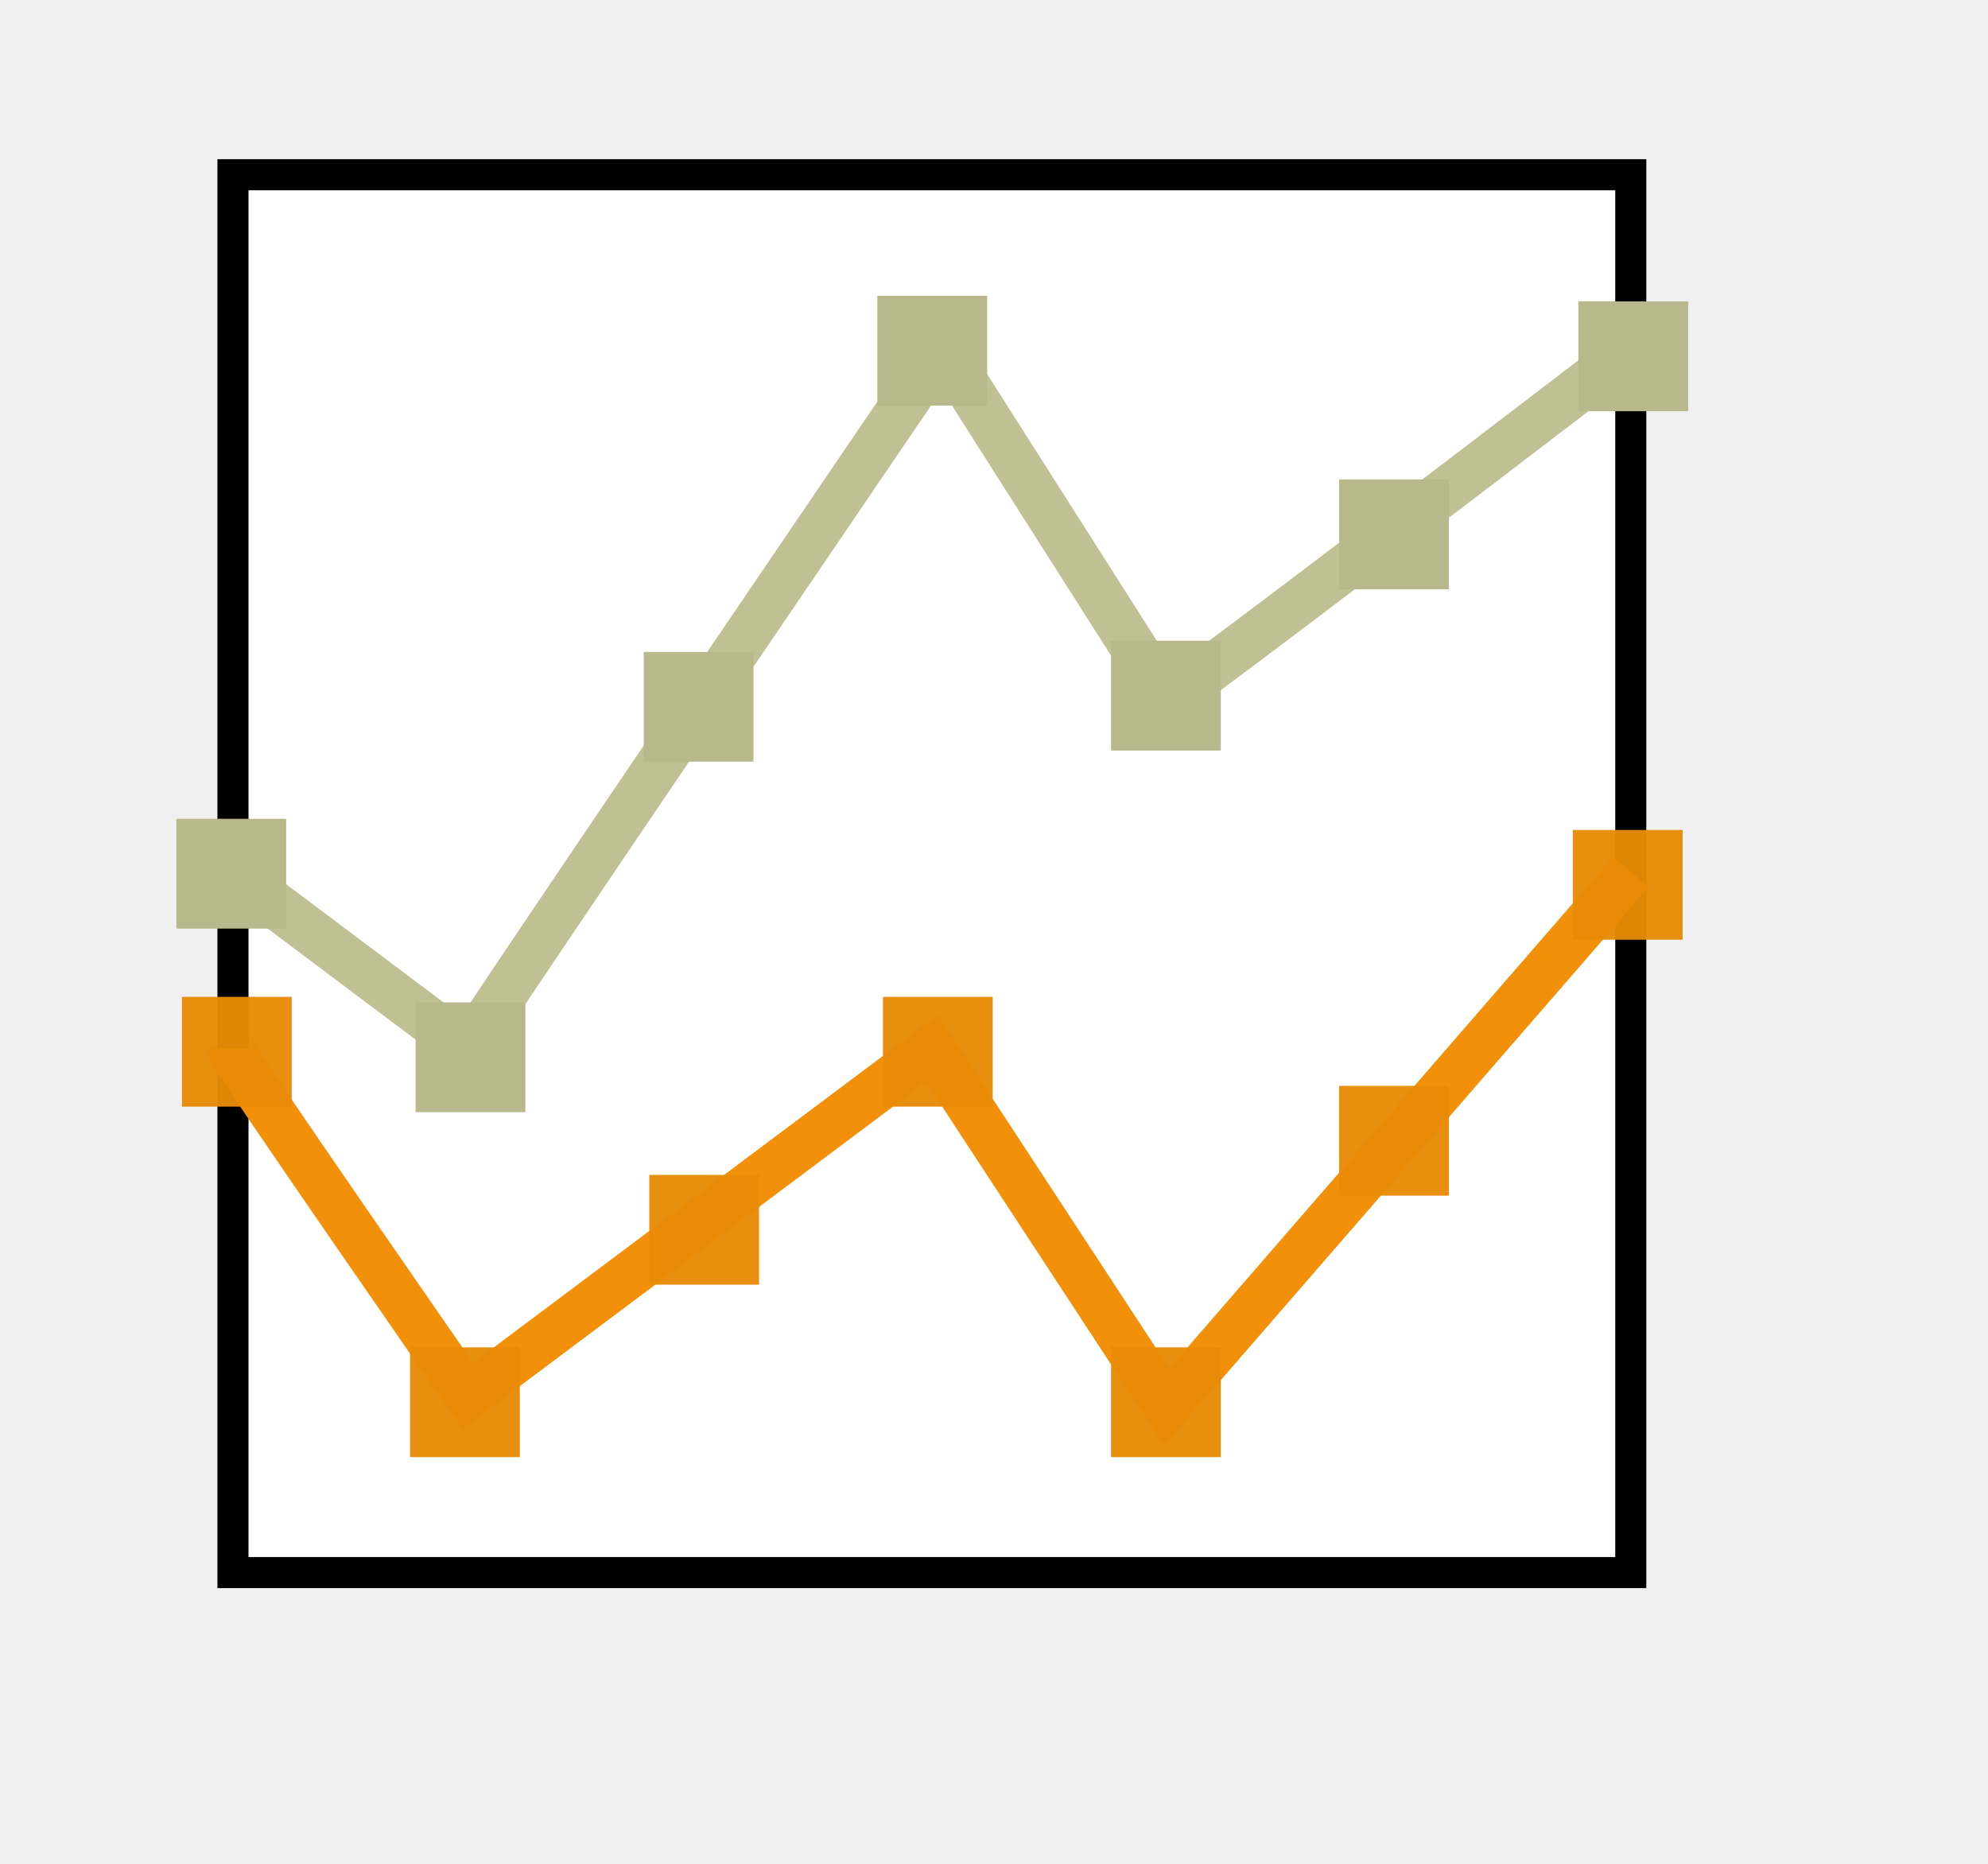
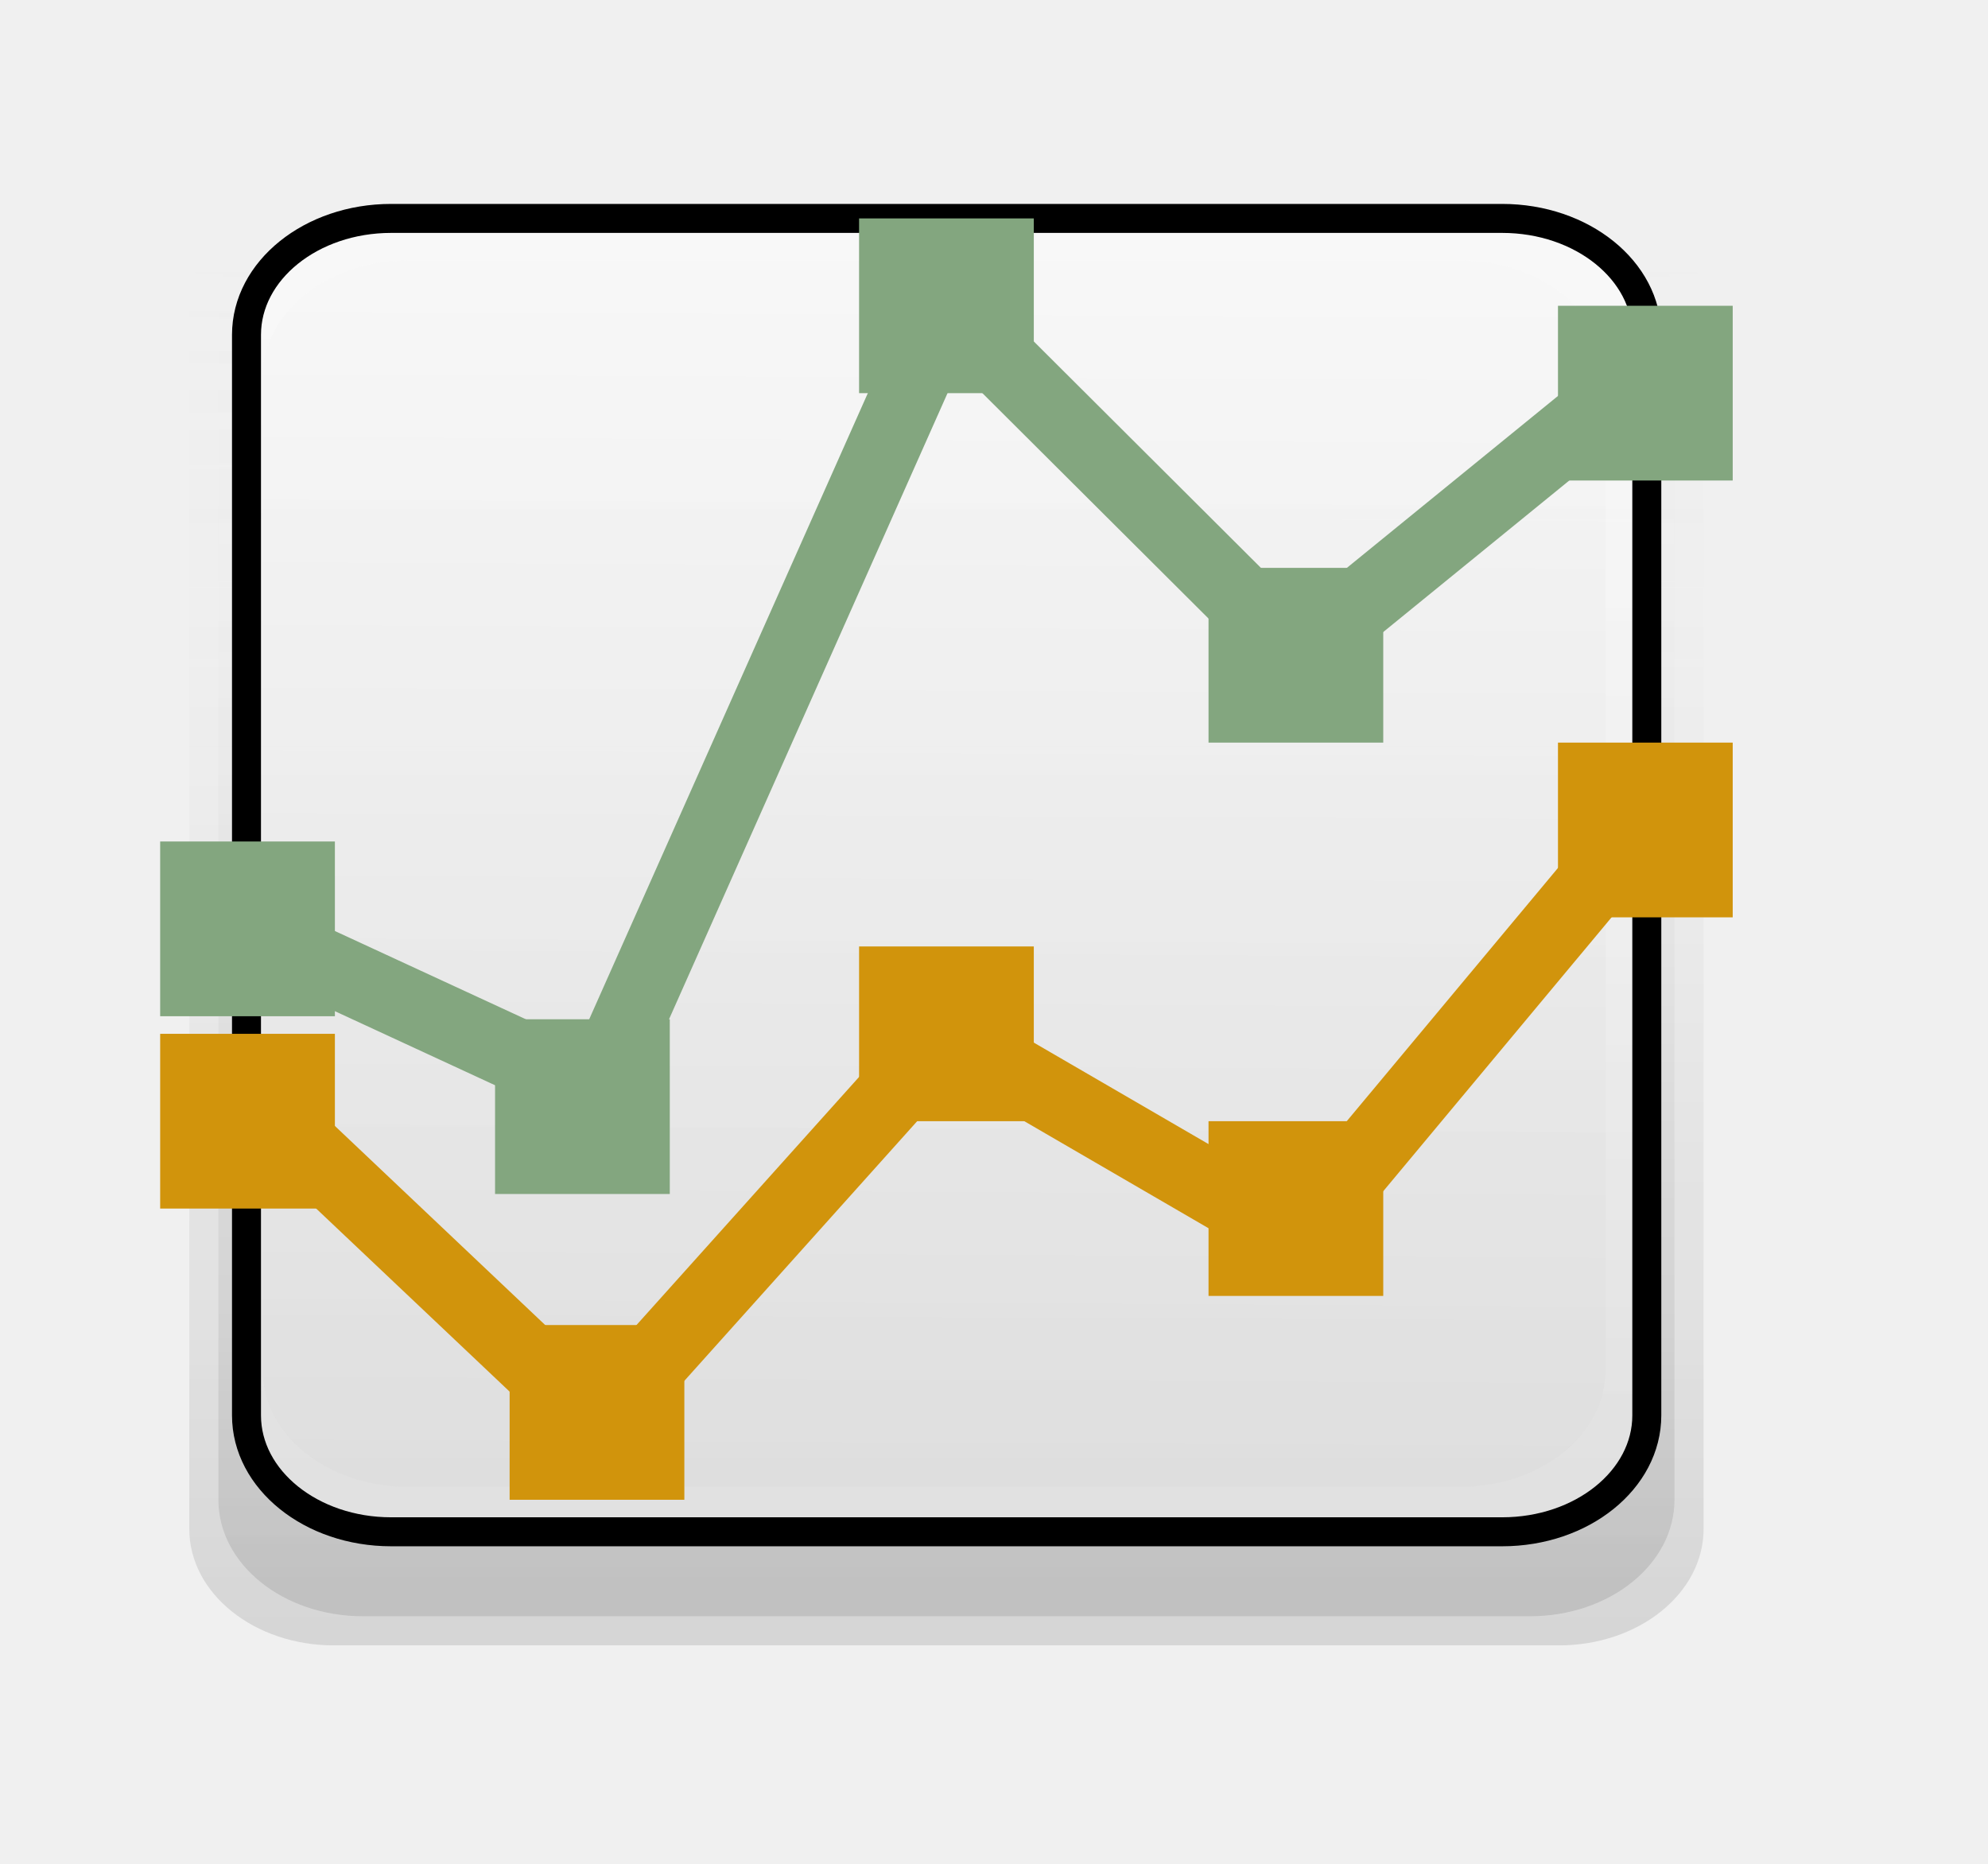
- <svg xmlns="http://www.w3.org/2000/svg" id="svg101" width="64pt" height="60pt">
-   <defs id="defs103" />
-   <rect style="font-size:12;fill:#ffffff;fill-rule:evenodd;stroke-width:1pt;stroke:#000000;stroke-opacity:1;fill-opacity:1;" id="rect177" width="60" height="60" x="10" y="7.5" />
-   <path style="fill:none;stroke:#bfbe91;stroke-opacity:0.968;stroke-width:2;stroke-linejoin:miter;stroke-linecap:butt;fill-opacity:1;fill-rule:evenodd;stroke-dasharray:none;" d="M 10 37.488 L 20.08 45.057 C 20.08 44.818 40.456 14.909 40.456 14.909 C 40.456 14.909 50.08 30.034 50.08 30.034 C 50.08 30.273 70 15 70 15 " id="path116" />
-   <path style="fill:none;stroke:#f29109;stroke-opacity:1;stroke-width:2;stroke-linejoin:miter;stroke-linecap:butt;fill-opacity:1;fill-rule:evenodd;stroke-dasharray:none;" d="M 9.876 44.991 C 9.876 45.242 20.08 59.921 20.08 59.921 C 20.08 59.921 40 45 40 45 C 40 45 50.08 60.389 50.08 60.389 C 50.08 60.389 70 37.431 70 37.431 " id="path117" />
-   <rect style="font-size:12;fill:#e98b08;fill-rule:evenodd;stroke-width:1pt;fill-opacity:0.961;" id="rect107" width="4.712" height="4.712" x="7.81" y="42.788" />
-   <rect style="font-size:12;fill:#e98b08;fill-rule:evenodd;stroke-width:1pt;fill-opacity:0.961;" id="rect157" width="4.712" height="4.712" x="67.512" y="35.624" />
-   <rect style="font-size:12;fill:#e98b08;fill-rule:evenodd;stroke-width:1pt;fill-opacity:0.961;" id="rect158" width="4.712" height="4.712" x="57.482" y="46.609" />
-   <rect style="font-size:12;fill:#e98b08;fill-rule:evenodd;stroke-width:1pt;fill-opacity:0.961;" id="rect159" width="4.712" height="4.712" x="47.691" y="57.833" />
-   <rect style="font-size:12;fill:#e98b08;fill-rule:evenodd;stroke-width:1pt;fill-opacity:0.961;" id="rect160" width="4.712" height="4.712" x="37.9" y="42.788" />
-   <rect style="font-size:12;fill:#e98b08;fill-rule:evenodd;stroke-width:1pt;fill-opacity:0.961;" id="rect161" width="4.712" height="4.712" x="27.87" y="50.43" />
-   <rect style="font-size:12;fill:#e98b08;fill-rule:evenodd;stroke-width:1pt;fill-opacity:0.961;" id="rect162" width="4.712" height="4.712" x="17.601" y="57.833" />
-   <rect style="font-size:12;fill:#b9b88c;fill-rule:evenodd;stroke-width:1pt;fill-opacity:1;" id="rect128" width="4.712" height="4.712" x="7.571" y="35.146" />
-   <rect style="font-size:12;fill:#b9b88c;fill-rule:evenodd;stroke-width:1pt;fill-opacity:1;" id="rect164" width="4.712" height="4.712" x="67.751" y="12.937" />
-   <rect style="font-size:12;fill:#b9b88c;fill-rule:evenodd;stroke-width:1pt;fill-opacity:1;" id="rect165" width="4.712" height="4.712" x="57.482" y="20.579" />
-   <rect style="font-size:12;fill:#b9b88c;fill-rule:evenodd;stroke-width:1pt;fill-opacity:1;" id="rect166" width="4.712" height="4.712" x="47.691" y="27.504" />
-   <rect style="font-size:12;fill:#b9b88c;fill-rule:evenodd;stroke-width:1pt;fill-opacity:1;" id="rect167" width="4.712" height="4.712" x="37.661" y="12.698" />
-   <rect style="font-size:12;fill:#b9b88c;fill-rule:evenodd;stroke-width:1pt;fill-opacity:1;" id="rect168" width="4.712" height="4.712" x="27.631" y="27.982" />
-   <rect style="font-size:12;fill:#b9b88c;fill-rule:evenodd;stroke-width:1pt;fill-opacity:1;" id="rect169" width="4.712" height="4.712" x="17.84" y="43.027" />
+ <svg xmlns="http://www.w3.org/2000/svg" xmlns:xlink="http://www.w3.org/1999/xlink" id="svg1" width="64mm" height="60mm">
+   <defs id="defs3">
+     <linearGradient id="linearGradient4044">
+       <stop style="stop-color:#ffffff;stop-opacity:0;" offset="0" id="stop4045" />
+       <stop style="stop-color:#363636;stop-opacity:0.188;" offset="1" id="stop4046" />
+     </linearGradient>
+     <linearGradient id="linearGradient3418">
+       <stop style="stop-color:#f7f7f7;stop-opacity:1;" offset="0" id="stop3419" />
+       <stop style="stop-color:#dedede;stop-opacity:1;" offset="1" id="stop3420" />
+     </linearGradient>
+     <linearGradient id="linearGradient2791">
+       <stop style="stop-color:#fbfbfb;stop-opacity:1;" offset="0" id="stop2792" />
+       <stop style="stop-color:#e9e9e9;stop-opacity:1;" offset="1" id="stop2793" />
+     </linearGradient>
+     <linearGradient xlink:href="#linearGradient2791" id="linearGradient2794" x1="0.497" y1="0.058" x2="0.491" y2="0.961" />
+     <linearGradient xlink:href="#linearGradient3418" id="linearGradient3417" x1="0.538" y1="0.013" x2="0.533" y2="0.981" />
+     <linearGradient xlink:href="#linearGradient4044" id="linearGradient4043" x1="0.497" y1="0.013" x2="0.497" y2="0.994" />
+   </defs>
+   <rect style="fill:url(#linearGradient4043);fill-opacity:0.749;fill-rule:evenodd;stroke:none;stroke-width:3pt;stroke-linecap:butt;stroke-linejoin:miter;stroke-opacity:1;" id="rect4047" width="184.252" height="177.157" x="23.031" y="23.04" rx="17.595" ry="14.164" />
+   <rect style="fill:url(#linearGradient4043);fill-opacity:0.749;fill-rule:evenodd;stroke:none;stroke-width:3pt;stroke-linecap:butt;stroke-linejoin:miter;stroke-opacity:1;" id="rect3421" width="177.165" height="173.622" x="26.575" y="23.031" rx="17.595" ry="14.164" />
+   <rect style="fill:url(#linearGradient2794);fill-opacity:0.749;fill-rule:evenodd;stroke:none;stroke-width:3.526;stroke-linecap:butt;stroke-linejoin:miter;stroke-miterlimit:4;stroke-opacity:1;" id="rect2169" width="170.382" height="159.8" x="30.118" y="26.554" rx="17.595" ry="14.164" />
+   <rect style="fill:url(#linearGradient3417);fill-opacity:0.749;fill-rule:evenodd;stroke:none;stroke-width:3pt;stroke-linecap:butt;stroke-linejoin:miter;stroke-opacity:1;" id="rect3416" width="163.397" height="149.2" x="31.955" y="31.699" rx="17.595" ry="14.164" />
+   <path style="fill:#83a67f;fill-opacity:1;fill-rule:evenodd;stroke:none;stroke-width:8.858;stroke-linecap:butt;stroke-linejoin:miter;stroke-miterlimit:4;stroke-opacity:1;" d="M 113.719 29.531 L 111.125 35.406 L 70.375 126.969 L 30 108.312 L 30 118.062 L 70.75 136.906 L 74.812 138.781 L 76.656 134.688 L 116.594 44.906 L 154.688 82.875 L 157.531 85.688 L 160.625 83.156 L 200.375 50.781 L 200.375 40.75 C 200.375 40.323 200.264 39.917 200.219 39.5 L 158.125 73.781 L 118.281 34.062 L 113.719 29.531 z " id="path4680" />
+   <path style="fill:#d1940c;fill-opacity:1;fill-rule:evenodd;stroke:none;stroke-width:8.858;stroke-linecap:butt;stroke-linejoin:miter;stroke-miterlimit:4;stroke-opacity:1;" d="M 198.75 94.594 L 156.812 144.875 L 117.375 121.969 L 114.281 120.156 L 111.875 122.844 L 72.344 166.906 L 31.312 128.062 L 30 129.438 L 30 139.031 L 69.562 176.469 L 72.875 179.594 L 75.906 176.219 L 116.062 131.438 L 155.594 154.406 L 158.812 156.312 L 161.219 153.438 L 200.375 106.469 L 200.375 95.969 L 198.75 94.594 z " id="path5302" />
+   <rect style="fill:none;fill-opacity:0.749;fill-rule:evenodd;stroke:#000000;stroke-width:3.526;stroke-linecap:butt;stroke-linejoin:miter;stroke-miterlimit:4;stroke-opacity:1;" id="rect5928" width="170.382" height="159.8" x="29.993" y="26.575" rx="17.595" ry="14.164" />
+   <rect style="fill:#83a67f;fill-opacity:1;fill-rule:evenodd;stroke:none;stroke-width:3pt;stroke-linecap:butt;stroke-linejoin:miter;stroke-opacity:1;" id="rect6060" width="21.26" height="21.26" x="104.528" y="26.575" rx="0" />
+   <rect style="fill:#83a67f;fill-opacity:1;fill-rule:evenodd;stroke:none;stroke-width:3pt;stroke-linecap:butt;stroke-linejoin:miter;stroke-opacity:1;" id="rect6103" width="21.26" height="21.26" x="147.047" y="69.094" rx="0" />
+   <rect style="fill:#83a67f;fill-opacity:1;fill-rule:evenodd;stroke:none;stroke-width:3pt;stroke-linecap:butt;stroke-linejoin:miter;stroke-opacity:1;" id="rect6104" width="21.26" height="21.26" x="189.567" y="37.205" rx="0" />
+   <rect style="fill:#83a67f;fill-opacity:1;fill-rule:evenodd;stroke:none;stroke-width:3pt;stroke-linecap:butt;stroke-linejoin:miter;stroke-opacity:1;" id="rect6105" width="21.26" height="21.26" x="60.236" y="124.016" rx="0" />
+   <rect style="fill:#83a67f;fill-opacity:1;fill-rule:evenodd;stroke:none;stroke-width:3pt;stroke-linecap:butt;stroke-linejoin:miter;stroke-opacity:1;" id="rect6106" width="21.26" height="21.26" x="19.488" y="102.386" rx="0" />
+   <rect style="fill:#d1940c;fill-opacity:1;fill-rule:evenodd;stroke:none;stroke-width:3pt;stroke-linecap:butt;stroke-linejoin:miter;stroke-opacity:1;" id="rect6107" width="21.26" height="21.26" x="19.488" y="125.787" rx="0" />
+   <rect style="fill:#d1940c;fill-opacity:1;fill-rule:evenodd;stroke:none;stroke-width:3pt;stroke-linecap:butt;stroke-linejoin:miter;stroke-opacity:1;" id="rect6108" width="21.26" height="21.26" x="62.008" y="161.22" rx="0" />
+   <rect style="fill:#d1940c;fill-opacity:1;fill-rule:evenodd;stroke:none;stroke-width:3pt;stroke-linecap:butt;stroke-linejoin:miter;stroke-opacity:1;" id="rect6109" width="21.26" height="21.26" x="104.528" y="115.157" rx="0" />
+   <rect style="fill:#d1940c;fill-opacity:1;fill-rule:evenodd;stroke:none;stroke-width:3pt;stroke-linecap:butt;stroke-linejoin:miter;stroke-opacity:1;" id="rect6110" width="21.26" height="21.26" x="147.047" y="136.417" rx="0" />
+   <rect style="fill:#d1940c;fill-opacity:1;fill-rule:evenodd;stroke:none;stroke-width:3pt;stroke-linecap:butt;stroke-linejoin:miter;stroke-opacity:1;" id="rect6111" width="21.26" height="21.26" x="189.567" y="90.354" rx="0" />
</svg>
